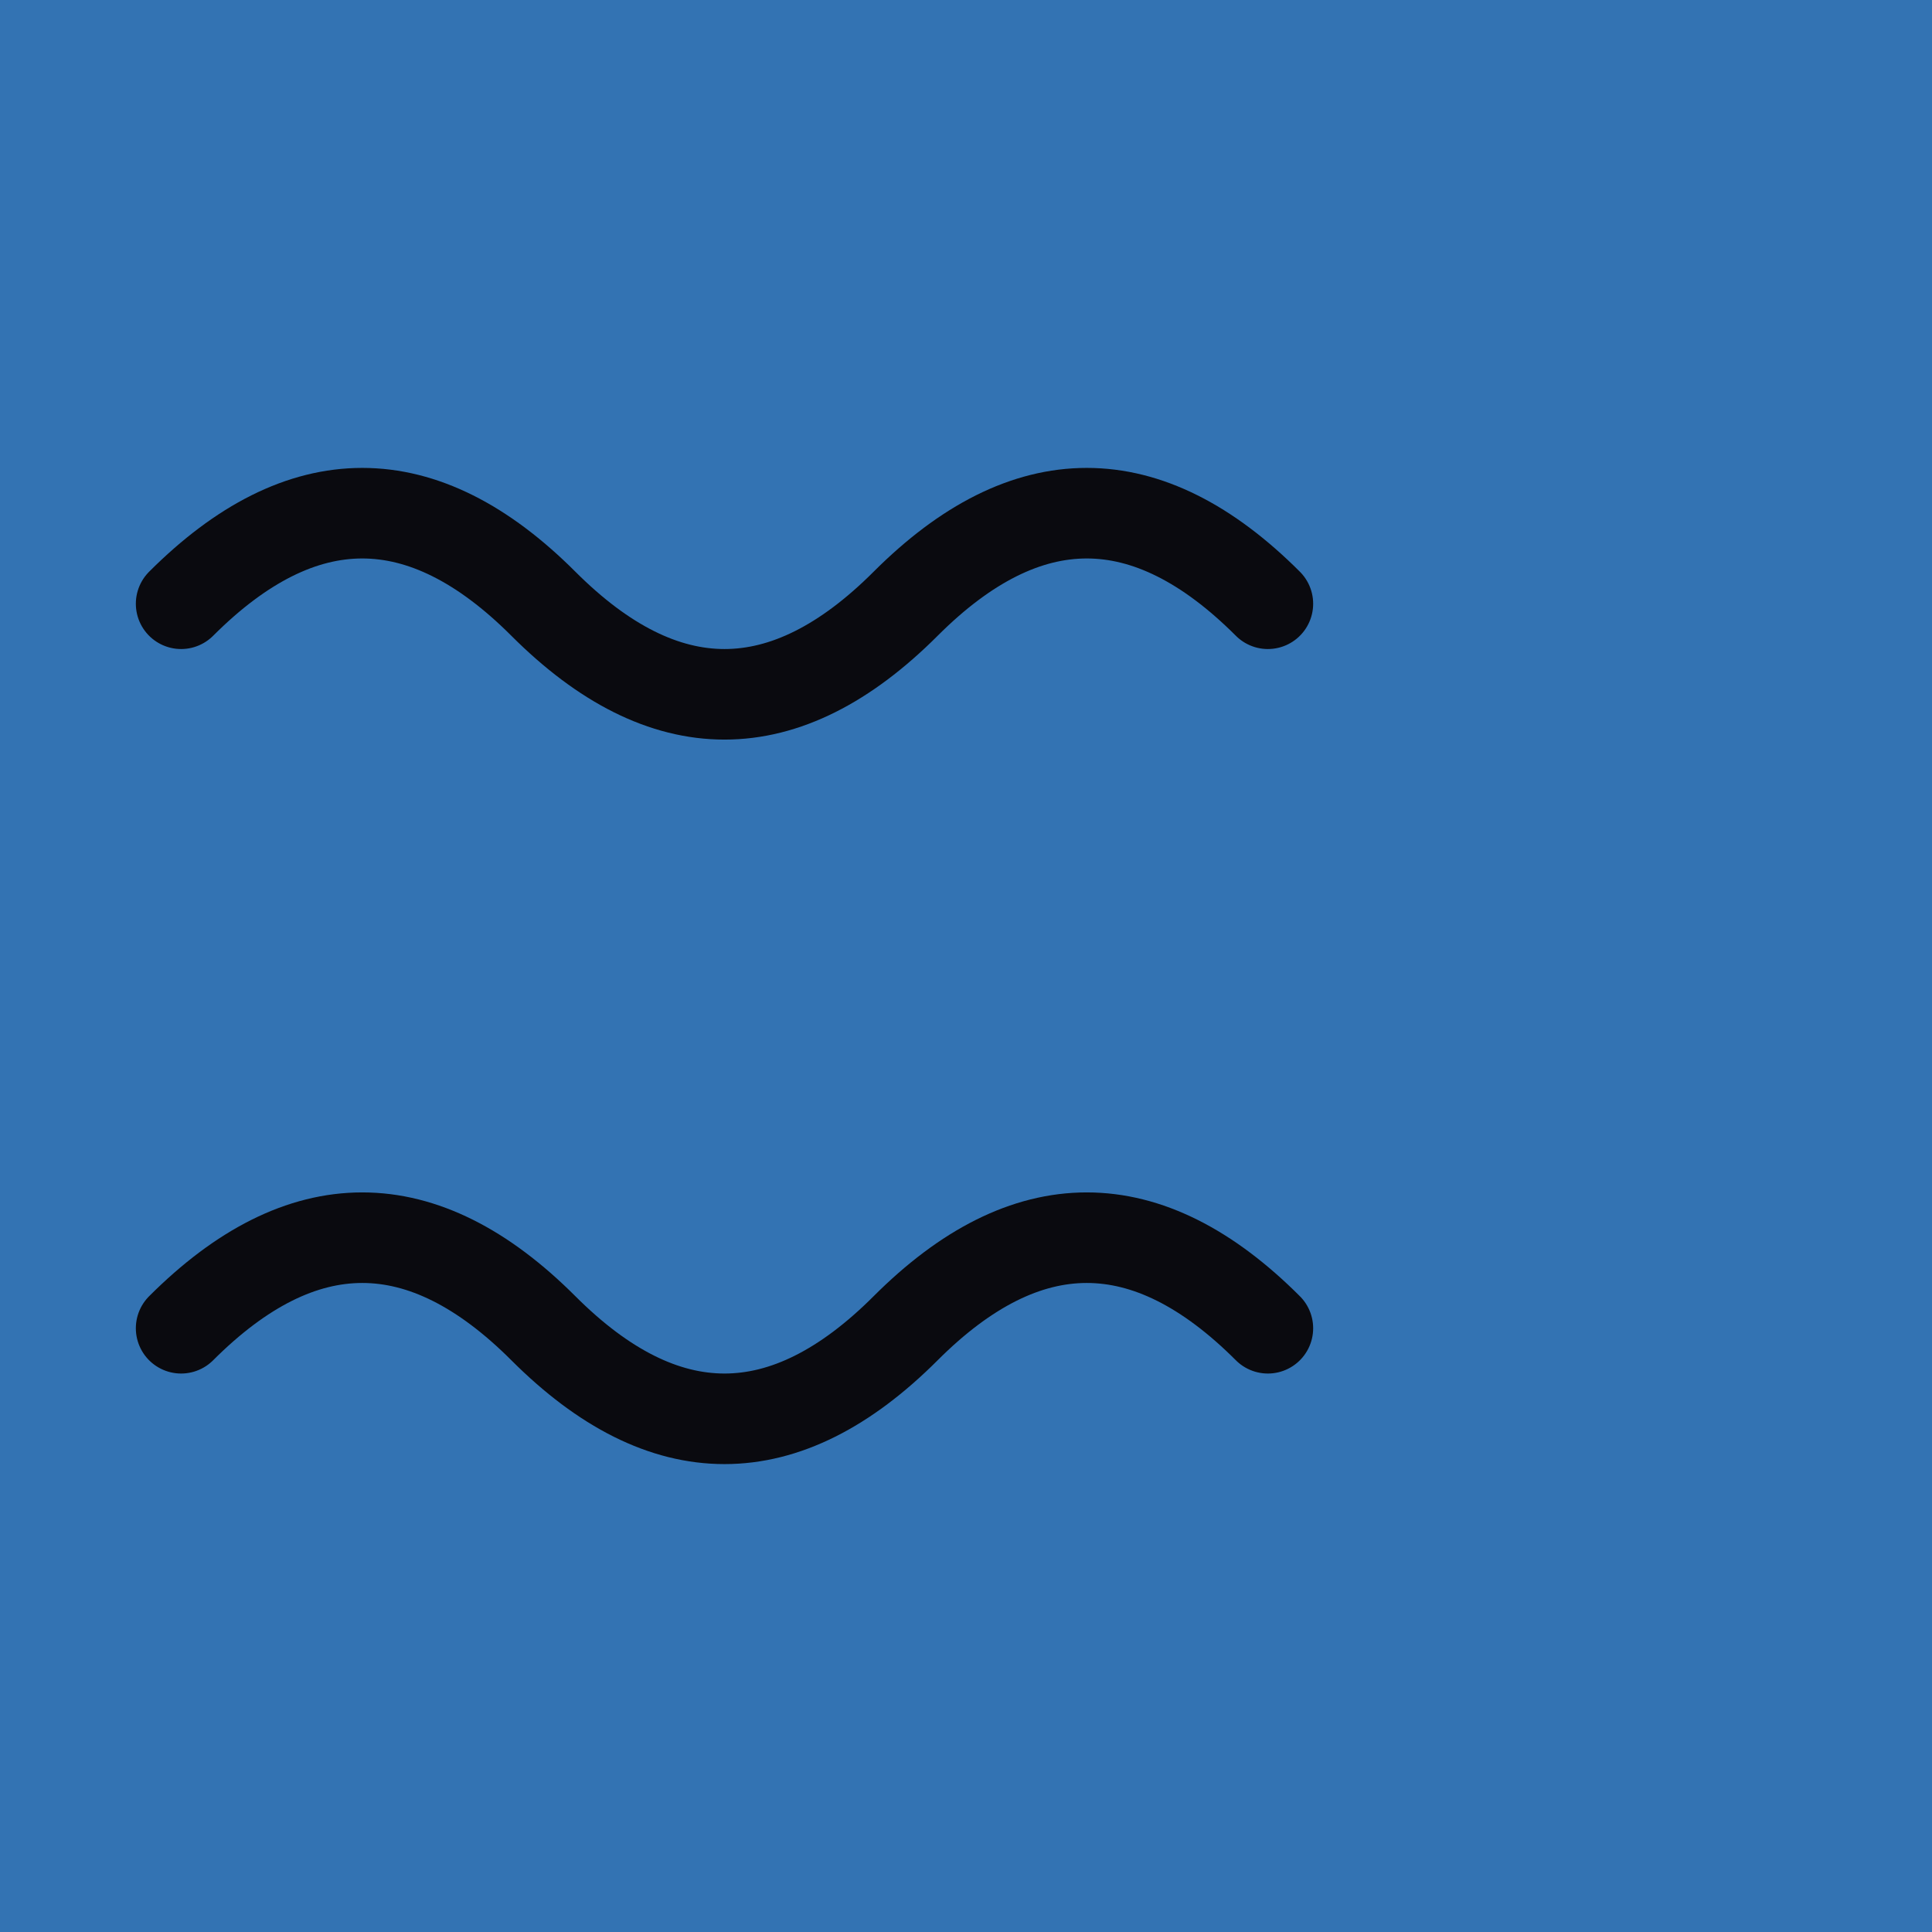
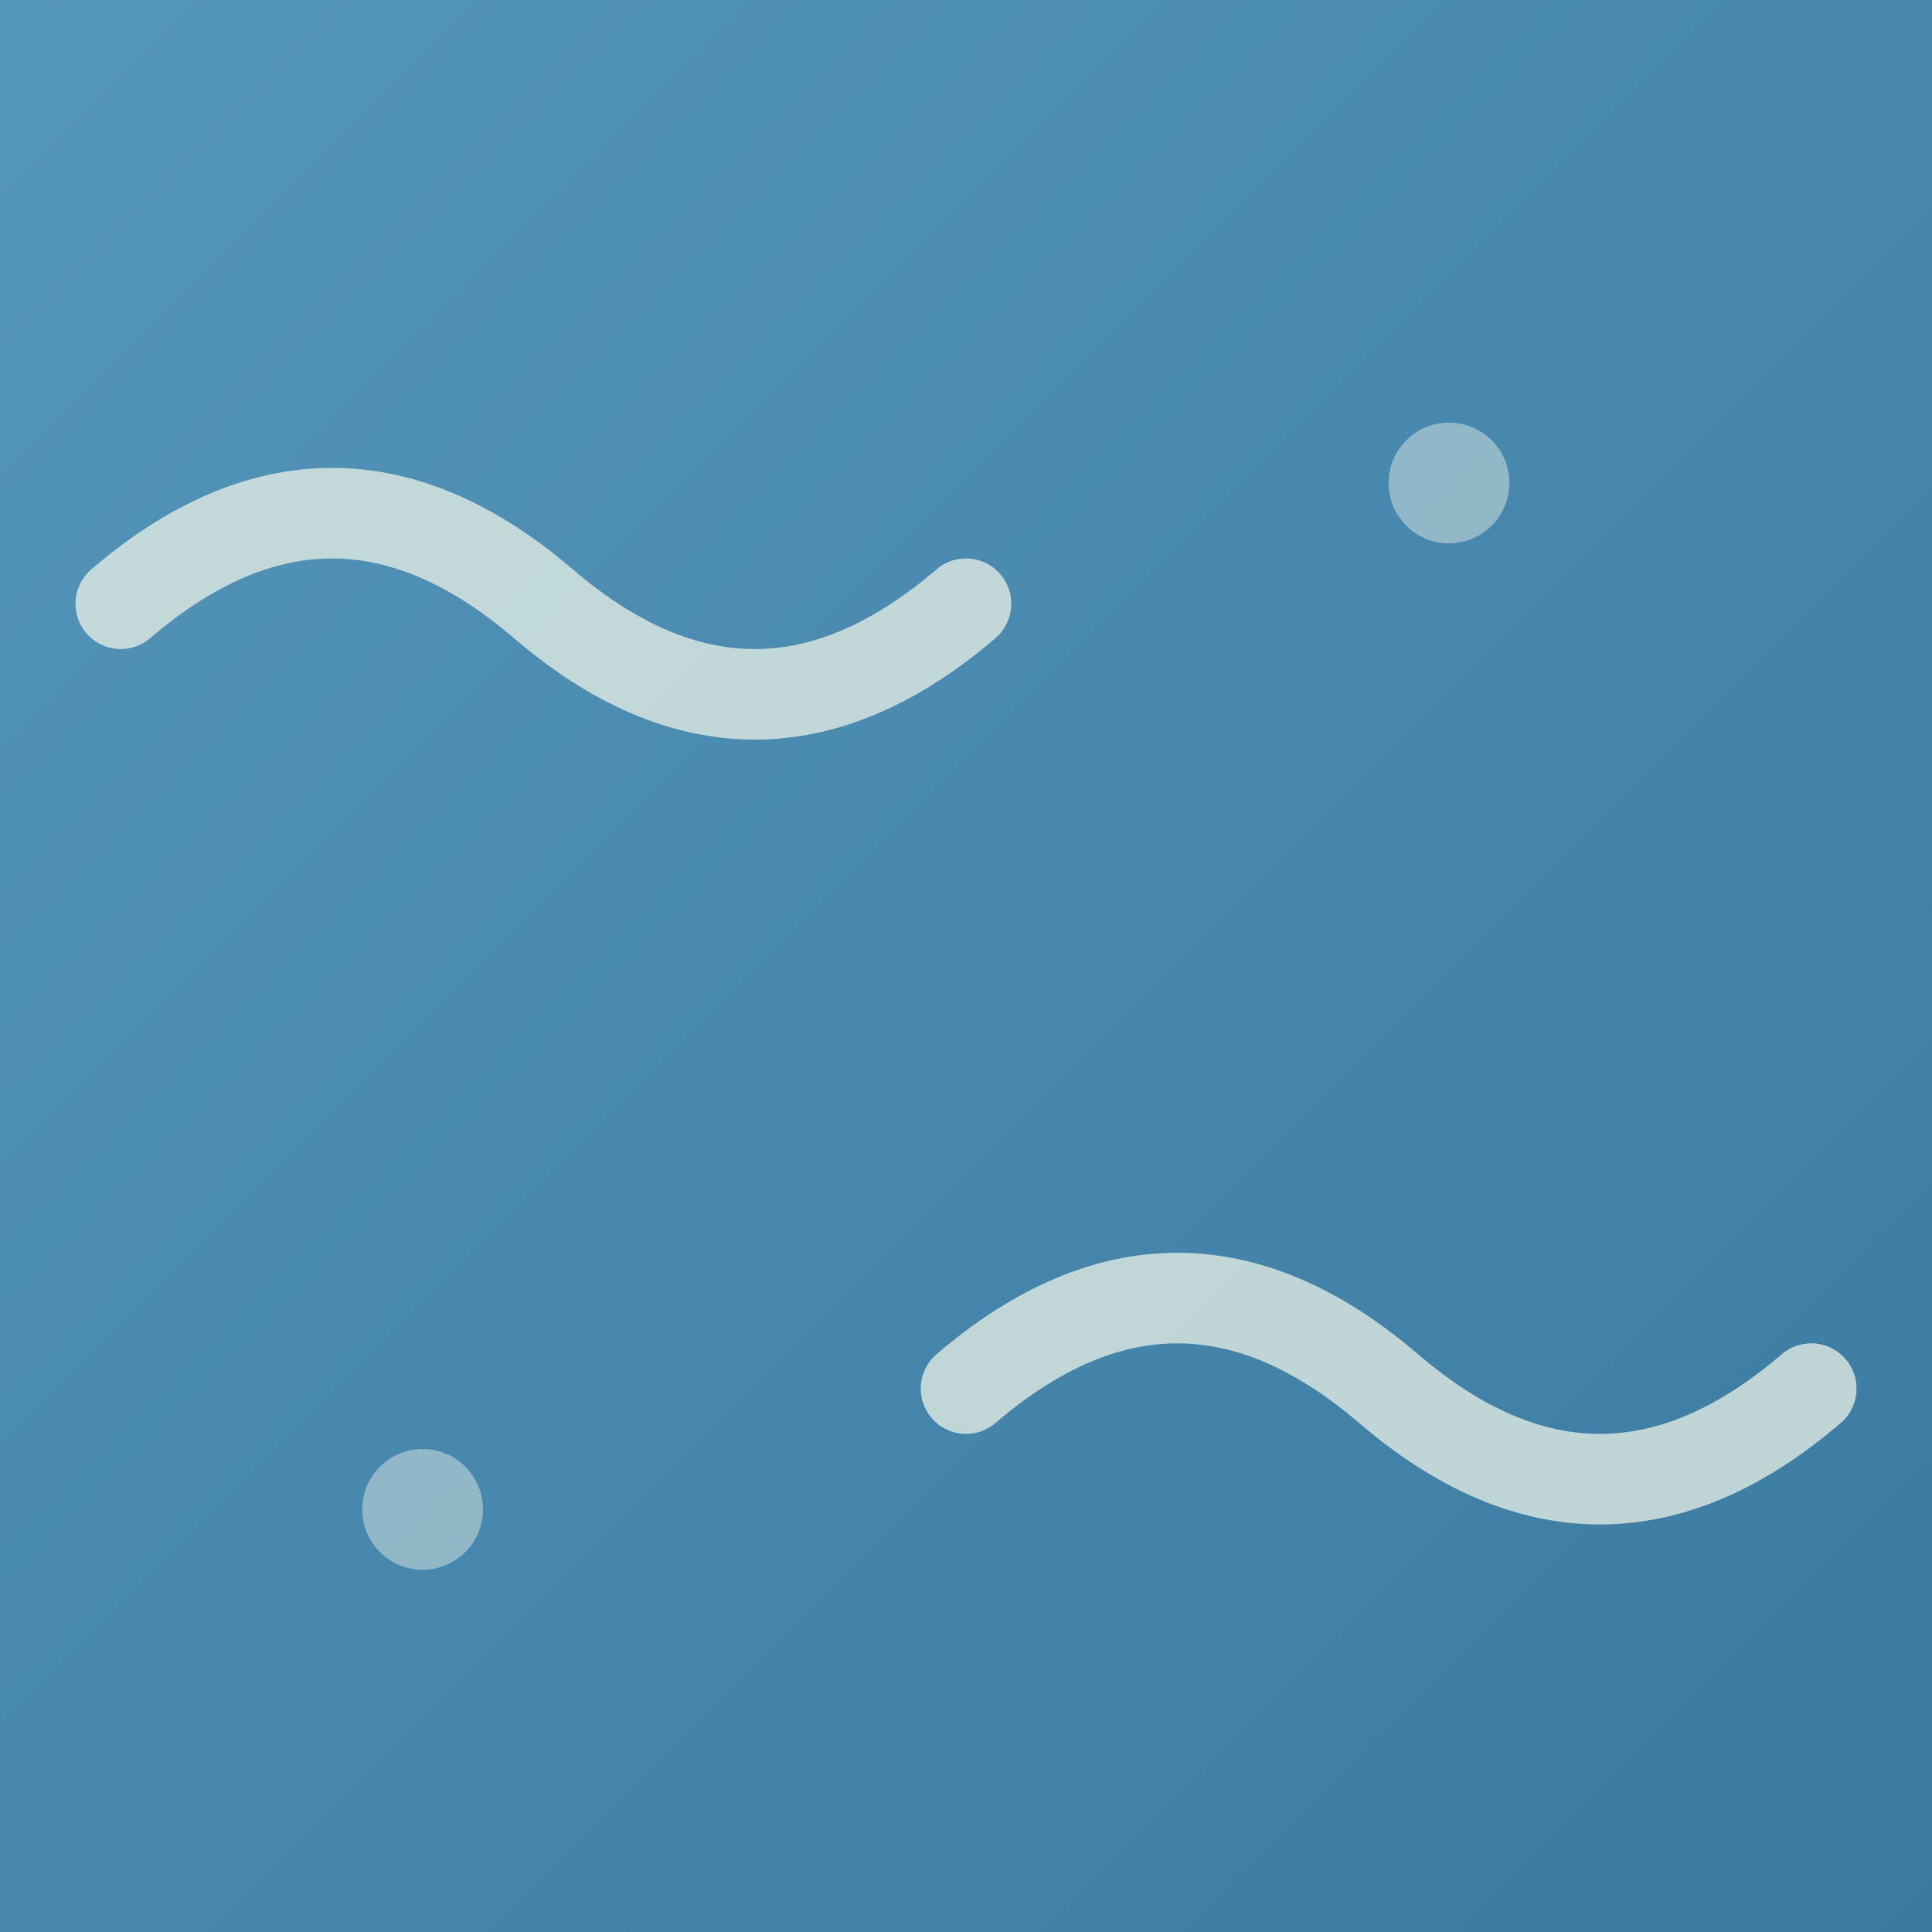
<svg xmlns="http://www.w3.org/2000/svg" width="64" height="64" viewBox="0 0 64 64">
-   <rect width="64" height="64" fill="#3373b3" />
-   <g fill="none" stroke="#0a0a0f" stroke-width="3" stroke-linecap="round">
-     <path d="M6 20q6-6 12 0t12 0 12 0" />
-     <path d="M6 44q6-6 12 0t12 0 12 0" />
+   <defs>
+     <linearGradient id="g" x1="0" y1="0" x2="1" y2="1">
+       <stop offset="0" stop-color="#5596bb" />
+       <stop offset="1" stop-color="#3b7aa0" />
+     </linearGradient>
+   </defs>
+   <rect width="64" height="64" fill="url(#g)" />
+   <g fill="none" stroke="#e9f1e6" stroke-width="3" stroke-linecap="round" opacity=".75">
+     <path d="M4 20q7-6 14 0t14 0" />
+     <path d="M32 46q7-6 14 0t14 0" />
+   </g>
+   <g fill="#e9f1e6" opacity=".45">
+     <circle cx="48" cy="16" r="2" />
+     <circle cx="14" cy="50" r="2" />
  </g>
</svg>
